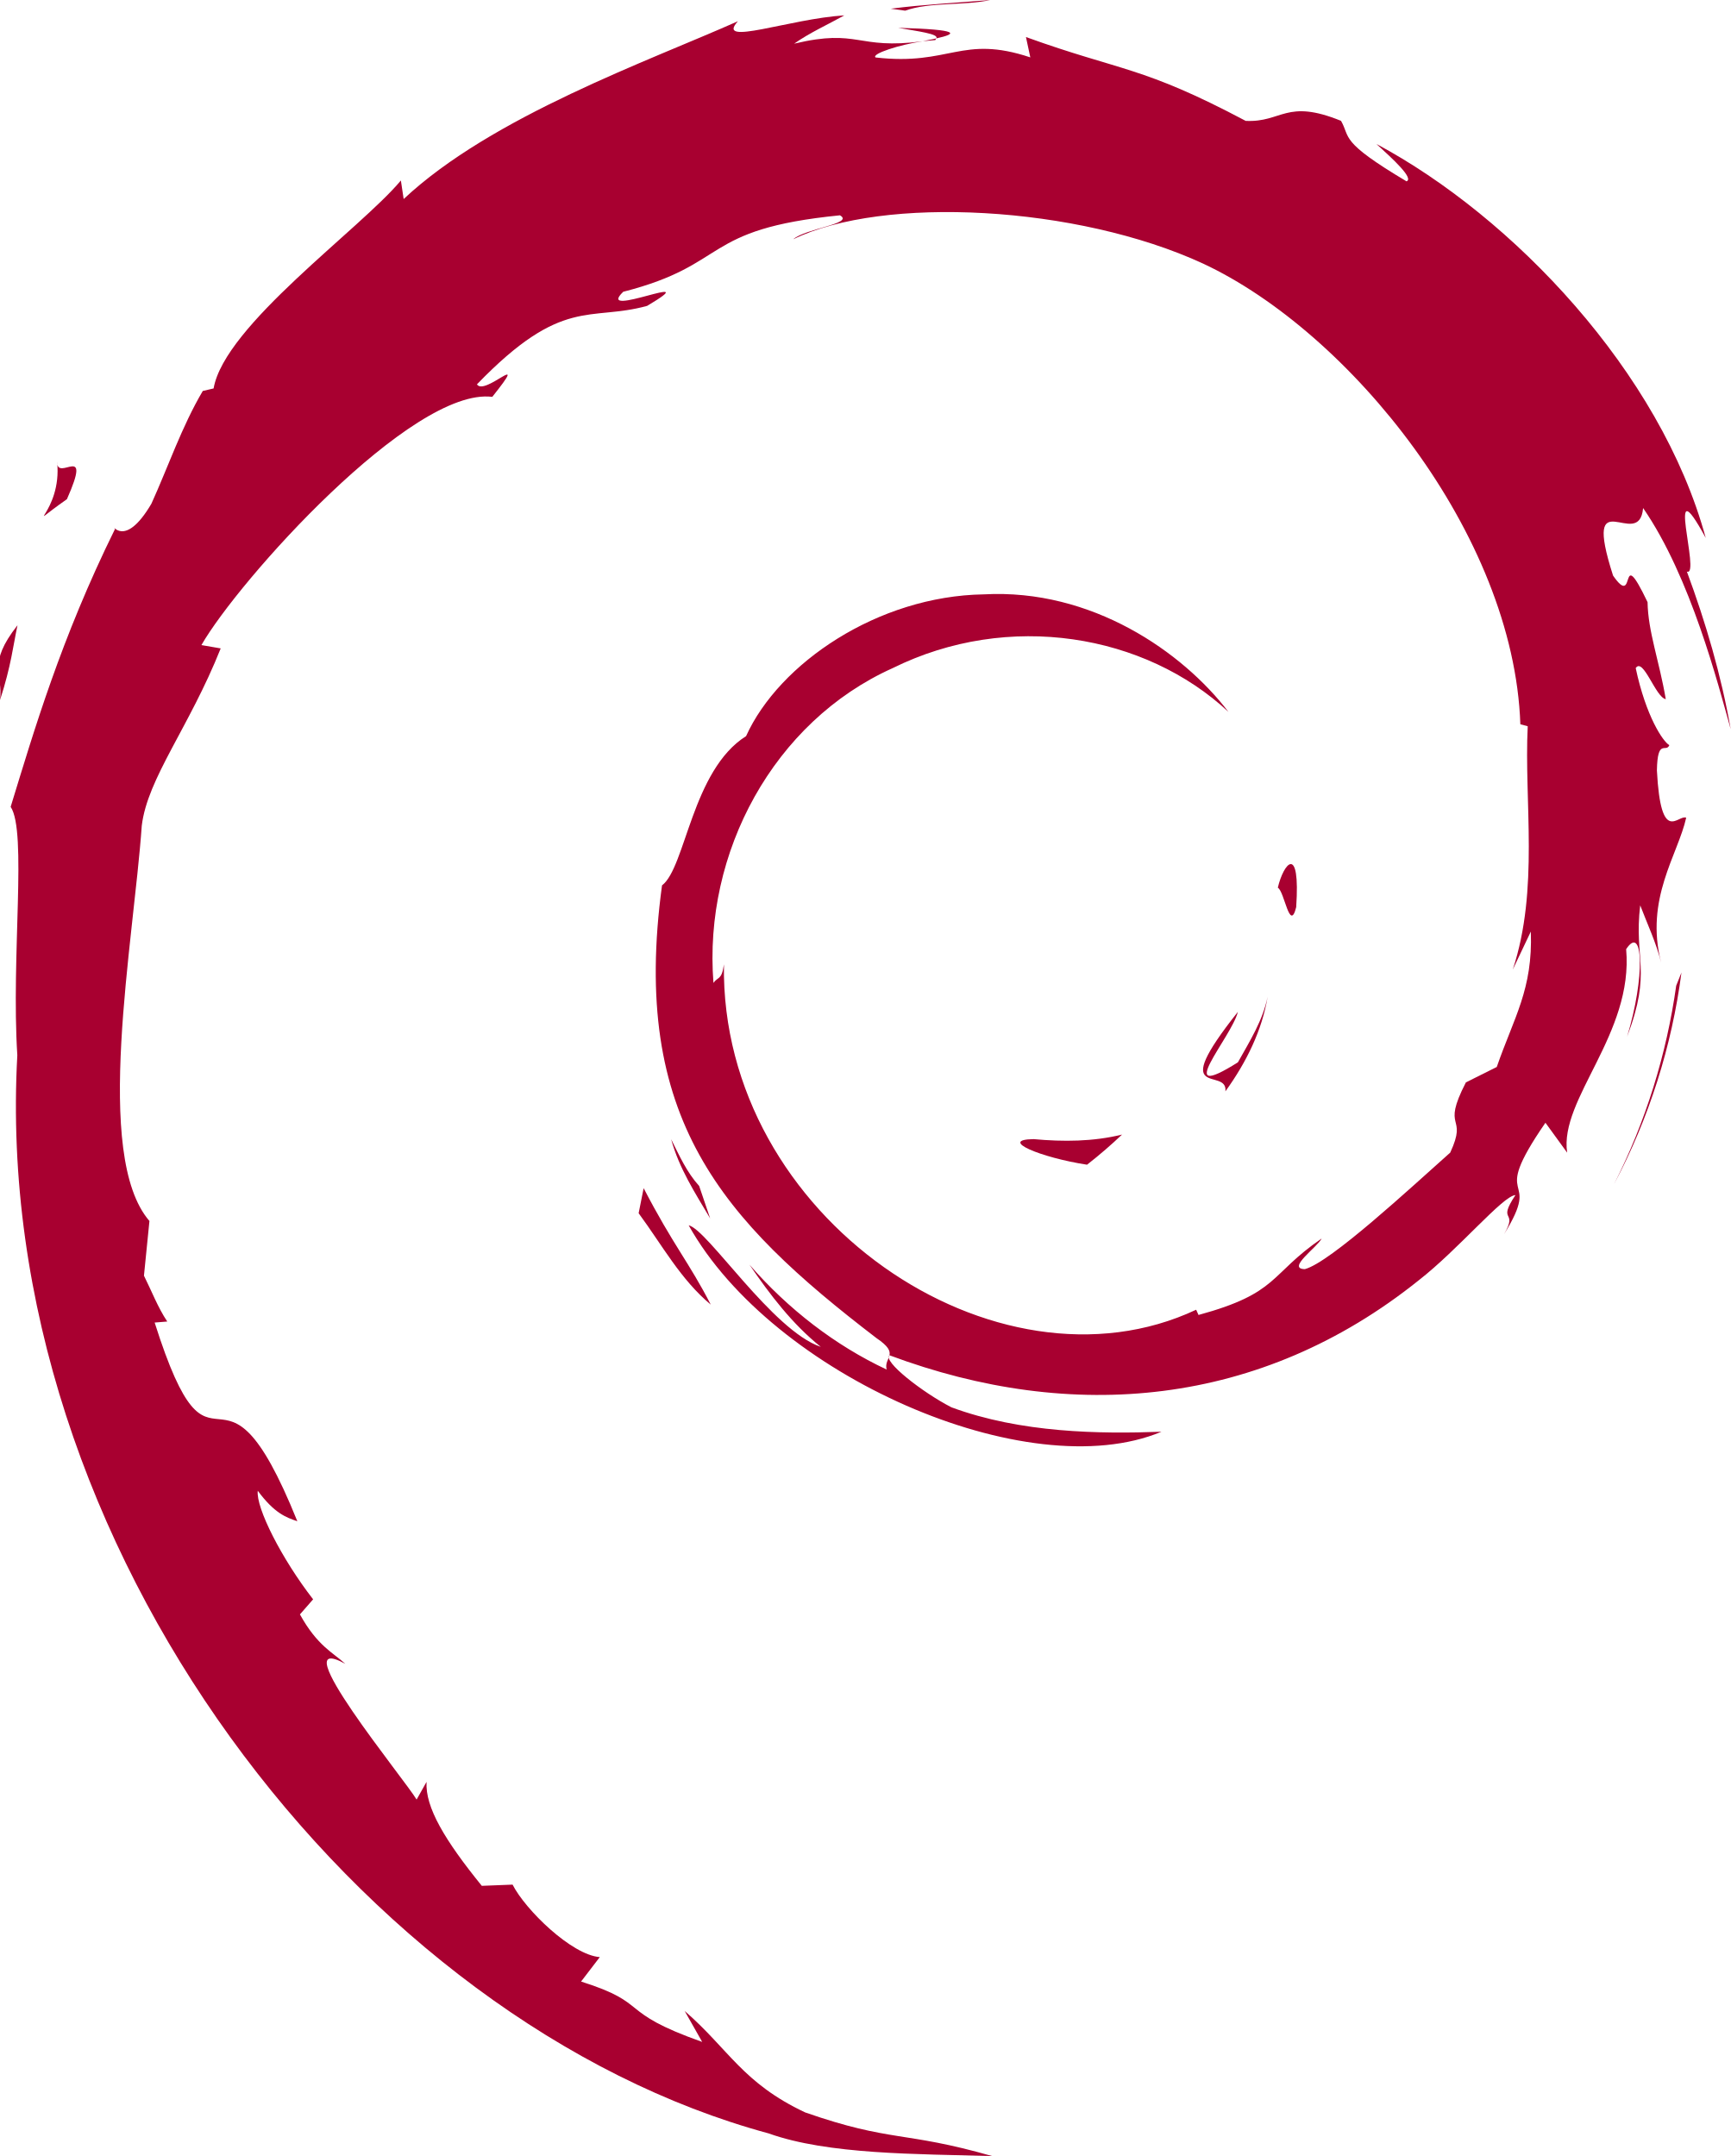
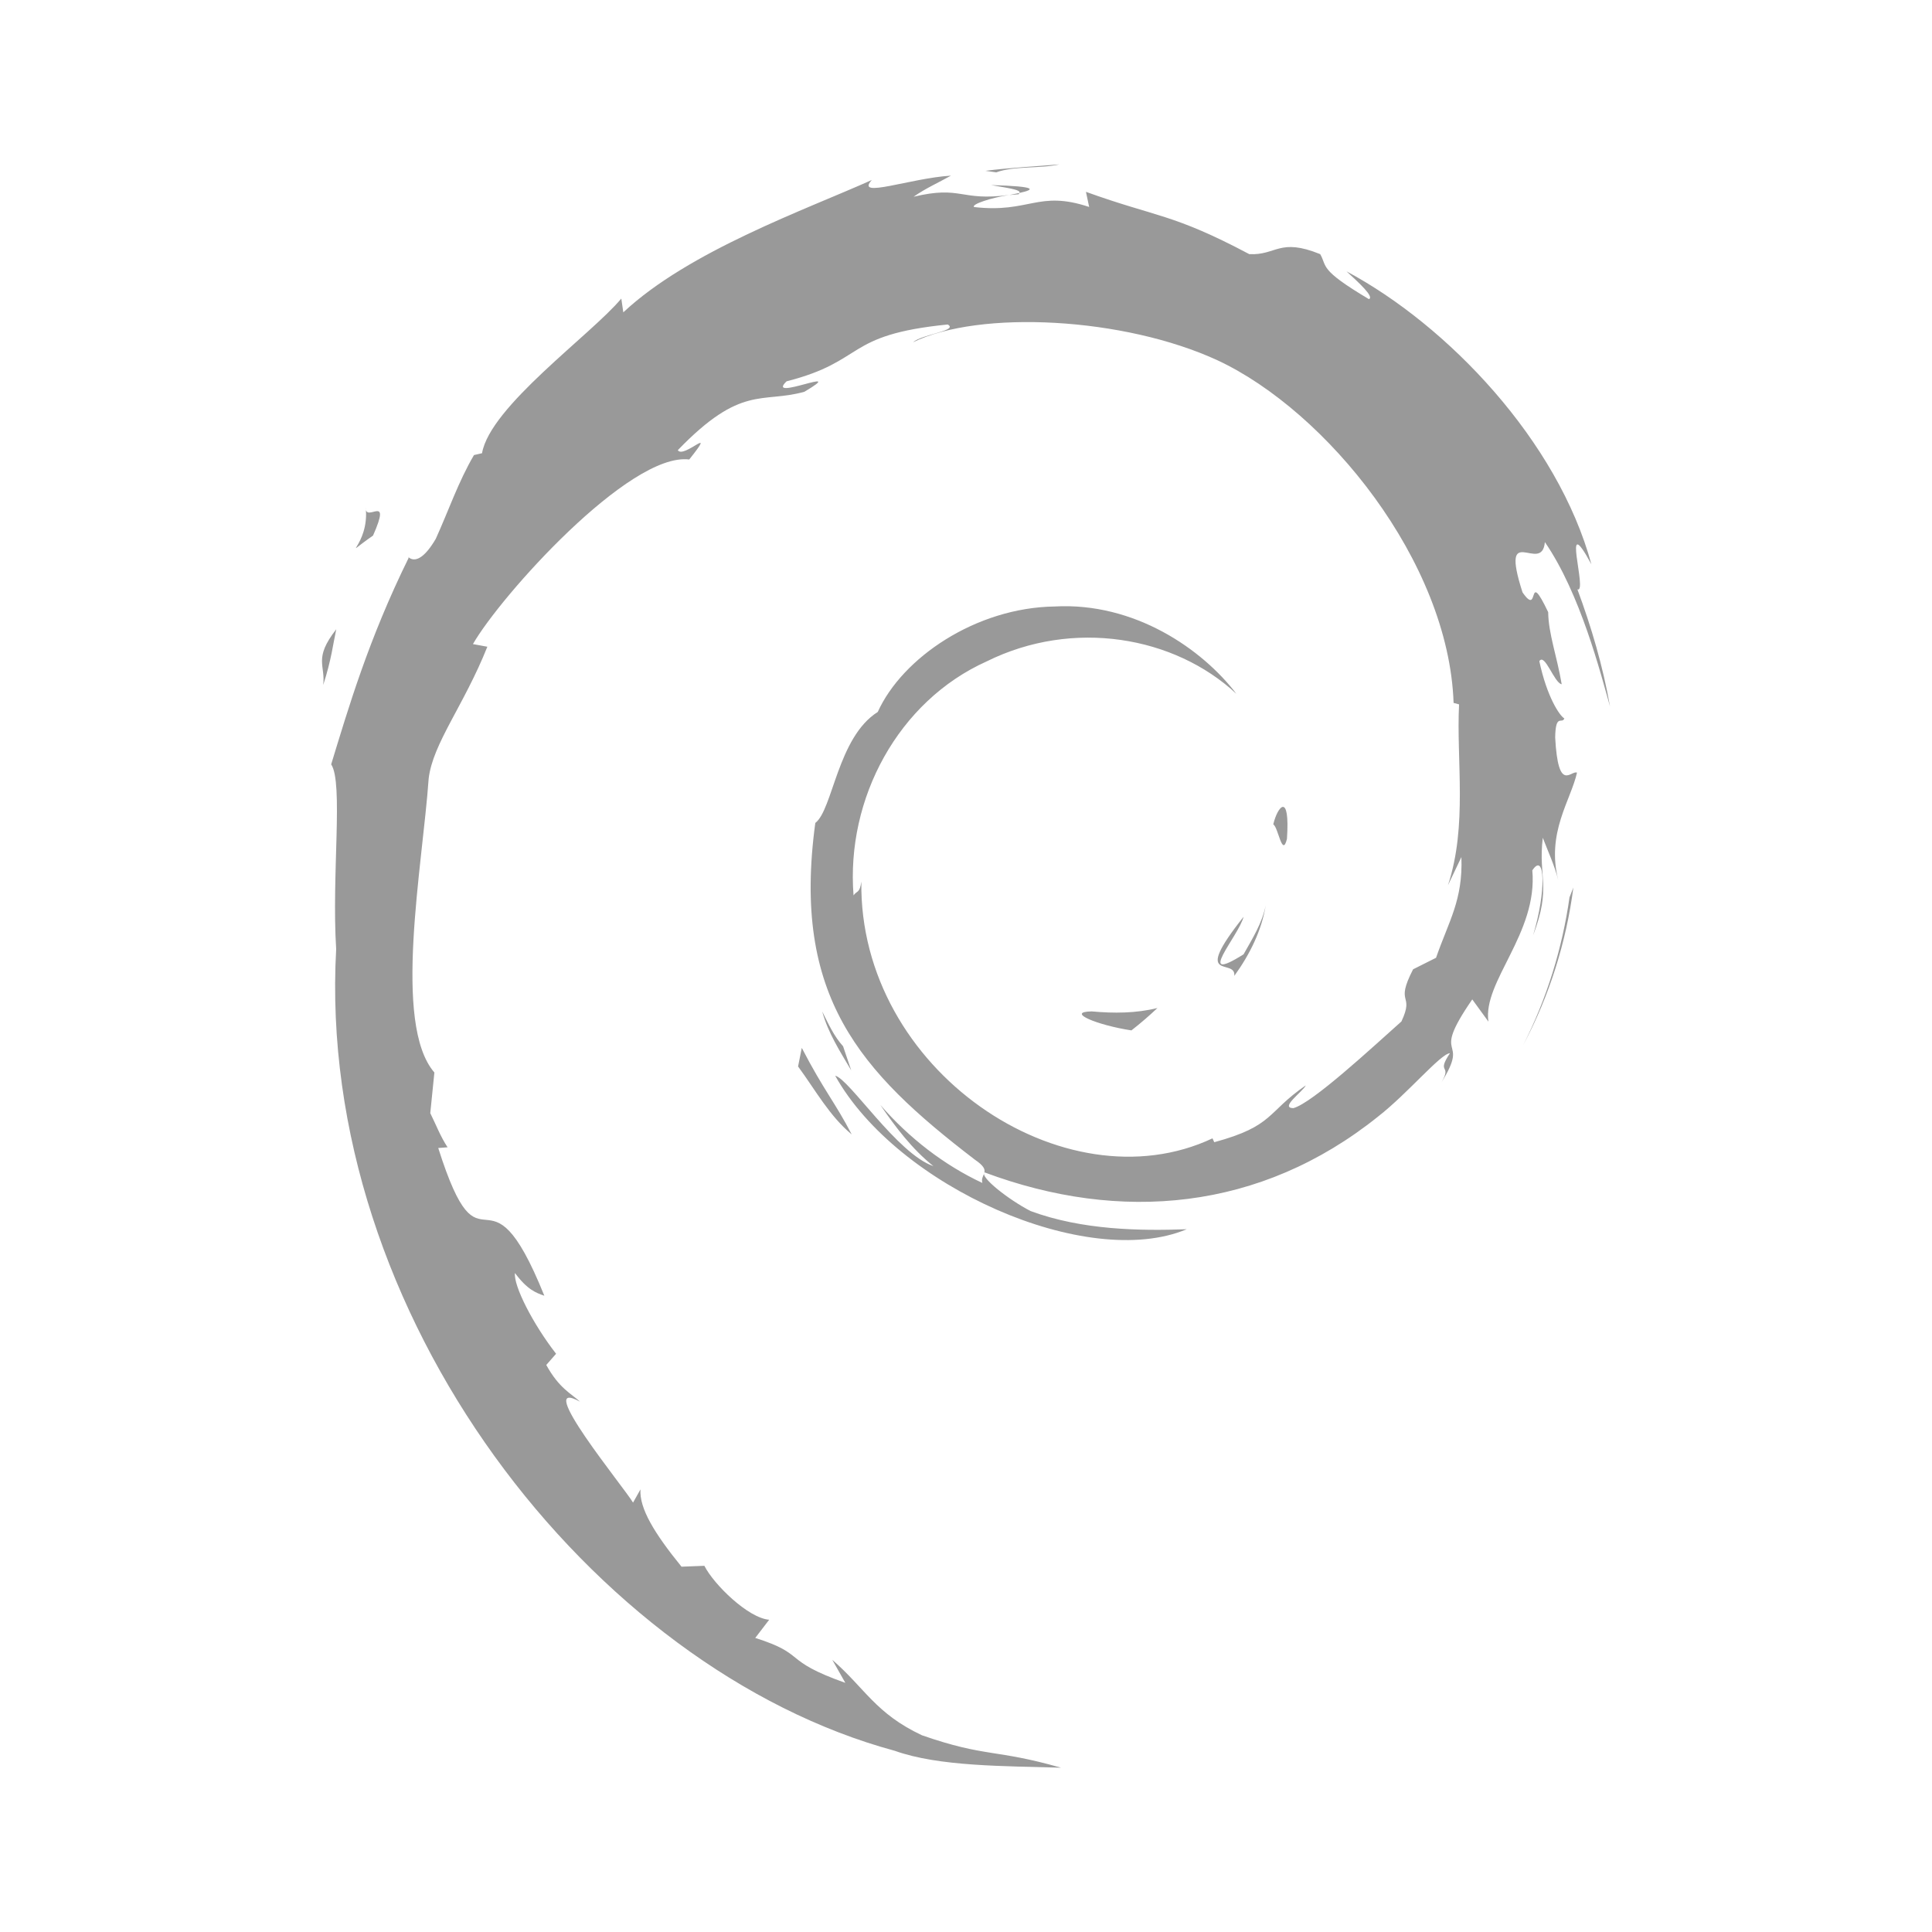
- <svg xmlns="http://www.w3.org/2000/svg" width="87.041" height="108.445" viewBox="0 0 87.041 108.445" overflow="visible" enable-background="new 0 0 87.041 108.445" xml:space="preserve">
-   <g id="Layer_1">
-     <g>
-       <path fill="#A80030" d="M51.986,57.297c-1.797,0.025,0.34,0.926,2.686,1.287     c0.648-0.506,1.236-1.018,1.76-1.516C54.971,57.426,53.484,57.434,51.986,57.297" />
-       <path fill="#A80030" d="M61.631,54.893c1.07-1.477,1.85-3.094,2.125-4.766c-0.24,1.192-0.887,2.221-1.496,3.307     c-3.359,2.115-0.316-1.256-0.002-2.537C58.646,55.443,61.762,53.623,61.631,54.893" />
-       <path fill="#A80030" d="M65.191,45.629c0.217-3.236-0.637-2.213-0.924-0.978     C64.602,44.825,64.867,46.932,65.191,45.629" />
-       <path fill="#A80030" d="M45.172,1.399c0.959,0.172,2.072,0.304,1.916,0.533     C48.137,1.702,48.375,1.49,45.172,1.399" />
-       <path fill="#A80030" d="M47.088,1.932l-0.678,0.14l0.631-0.056L47.088,1.932" />
-       <path fill="#A80030" d="M76.992,46.856c0.107,2.906-0.85,4.316-1.713,6.812l-1.553,0.776     c-1.271,2.468,0.123,1.567-0.787,3.53c-1.984,1.764-6.021,5.52-7.313,5.863c-0.943-0.021,0.639-1.113,0.846-1.541     c-2.656,1.824-2.131,2.738-6.193,3.846l-0.119-0.264c-10.018,4.713-23.934-4.627-23.751-17.371     c-0.107,0.809-0.304,0.607-0.526,0.934c-0.517-6.557,3.028-13.143,9.007-15.832c5.848-2.895,12.704-1.707,16.893,2.197     c-2.301-3.014-6.881-6.209-12.309-5.91c-5.317,0.084-10.291,3.463-11.951,7.131c-2.724,1.715-3.04,6.611-4.227,7.507     C31.699,56.271,36.3,61.342,44.083,67.307c1.225,0.826,0.345,0.951,0.511,1.58c-2.586-1.211-4.954-3.039-6.901-5.277     c1.033,1.512,2.148,2.982,3.589,4.137c-2.438-0.826-5.695-5.908-6.646-6.115c4.203,7.525,17.052,13.197,23.78,10.383     c-3.113,0.115-7.068,0.064-10.566-1.229c-1.469-0.756-3.467-2.322-3.11-2.615c9.182,3.43,18.667,2.598,26.612-3.771     c2.021-1.574,4.229-4.252,4.867-4.289c-0.961,1.445,0.164,0.695-0.574,1.971c2.014-3.248-0.875-1.322,2.082-5.609l1.092,1.504     c-0.406-2.696,3.348-5.97,2.967-10.234c0.861-1.304,0.961,1.403,0.047,4.403c1.268-3.328,0.334-3.863,0.66-6.609     c0.352,0.923,0.814,1.904,1.051,2.878c-0.826-3.216,0.848-5.416,1.262-7.285c-0.408-0.181-1.275,1.422-1.473-2.377     c0.029-1.65,0.459-0.865,0.625-1.271c-0.324-0.186-1.174-1.451-1.691-3.877c0.375-0.57,1.002,1.478,1.512,1.562     c-0.328-1.929-0.893-3.4-0.916-4.88c-1.49-3.114-0.527,0.415-1.736-1.337c-1.586-4.947,1.316-1.148,1.512-3.396     c2.404,3.483,3.775,8.881,4.404,11.117c-0.48-2.726-1.256-5.367-2.203-7.922c0.73,0.307-1.176-5.609,0.949-1.691     c-2.27-8.352-9.715-16.156-16.564-19.818c0.838,0.767,1.896,1.73,1.516,1.881c-3.406-2.028-2.807-2.186-3.295-3.043     c-2.775-1.129-2.957,0.091-4.795,0.002c-5.23-2.774-6.238-2.479-11.051-4.217l0.219,1.023c-3.465-1.154-4.037,0.438-7.782,0.004     c-0.228-0.178,1.2-0.644,2.375-0.815c-3.35,0.442-3.193-0.66-6.471,0.122c0.808-0.567,1.662-0.942,2.524-1.424     c-2.732,0.166-6.522,1.59-5.352,0.295c-4.456,1.988-12.37,4.779-16.811,8.943l-0.14-0.933c-2.035,2.443-8.874,7.296-9.419,10.46     l-0.544,0.127c-1.059,1.793-1.744,3.825-2.584,5.67c-1.385,2.36-2.03,0.908-1.833,1.278c-2.724,5.523-4.077,10.164-5.246,13.97     c0.833,1.245,0.02,7.495,0.335,12.497c-1.368,24.704,17.338,48.69,37.785,54.228c2.997,1.072,7.454,1.031,11.245,1.141     c-4.473-1.279-5.051-0.678-9.408-2.197c-3.143-1.48-3.832-3.17-6.058-5.102l0.881,1.557c-4.366-1.545-2.539-1.912-6.091-3.037     l0.941-1.229c-1.415-0.107-3.748-2.385-4.386-3.646l-1.548,0.061c-1.86-2.295-2.851-3.949-2.779-5.23l-0.5,0.891     c-0.567-0.973-6.843-8.607-3.587-6.83c-0.605-0.553-1.409-0.9-2.281-2.484l0.663-0.758c-1.567-2.016-2.884-4.6-2.784-5.461     c0.836,1.129,1.416,1.34,1.99,1.533c-3.957-9.818-4.179-0.541-7.176-9.994l0.634-0.051c-0.486-0.732-0.781-1.527-1.172-2.307     l0.276-2.75C4.667,58.121,6.719,47.409,7.13,41.534c0.285-2.389,2.378-4.932,3.97-8.92l-0.97-0.167     c1.854-3.234,10.586-12.988,14.63-12.486c1.959-2.461-0.389-0.009-0.772-0.629c4.303-4.453,5.656-3.146,8.56-3.947     c3.132-1.859-2.688,0.725-1.203-0.709c5.414-1.383,3.837-3.144,10.9-3.846c0.745,0.424-1.729,0.655-2.35,1.205     c4.511-2.207,14.275-1.705,20.617,1.225c7.359,3.439,15.627,13.605,15.953,23.17l0.371,0.1     c-0.188,3.802,0.582,8.199-0.752,12.238L76.992,46.856" />
-       <path fill="#A80030" d="M32.372,59.764l-0.252,1.26c1.181,1.604,2.118,3.342,3.626,4.596     C34.661,63.502,33.855,62.627,32.372,59.764" />
-       <path fill="#A80030" d="M35.164,59.654c-0.625-0.691-0.995-1.523-1.409-2.352     c0.396,1.457,1.207,2.709,1.962,3.982L35.164,59.654" />
-       <path fill="#A80030" d="M84.568,48.916l-0.264,0.662c-0.484,3.438-1.529,6.84-3.131,9.994     C82.943,56.244,84.088,52.604,84.568,48.916" />
-       <path fill="#A80030" d="M45.527,0.537C46.742,0.092,48.514,0.293,49.803,0c-1.68,0.141-3.352,0.225-5.003,0.438     L45.527,0.537" />
-       <path fill="#A80030" d="M2.872,23.219c0.28,2.592-1.95,3.598,0.494,1.889     C4.676,22.157,2.854,24.293,2.872,23.219" />
-       <path fill="#A80030" d="M0,35.215c0.563-1.728,0.665-2.766,0.88-3.766C-0.676,33.438,0.164,33.862,0,35.215" />
-     </g>
-   </g>
+ <svg xmlns="http://www.w3.org/2000/svg" width="24" height="24" viewBox="0 0 24 24">
+   <style type="text/css">
+ 	.st0{fill:#999999;}
+ </style>
+   <path class="st0" d="M13.562,12.564c0.275,0.025,0.548,0.024,0.816-0.042c-0.096,0.091-0.204,0.185-0.323,0.278   C13.624,12.734,13.232,12.569,13.562,12.564 M15.333,12.123c0.196-0.271,0.34-0.568,0.39-0.875   c-0.044,0.219-0.163,0.408-0.275,0.607c-0.617,0.388-0.058-0.231,0-0.466C14.785,12.224,15.357,11.89,15.333,12.123 M15.987,10.421   c0.04-0.594-0.117-0.406-0.17-0.18C15.879,10.274,15.928,10.661,15.987,10.421 M12.311,2.299c0.176,0.032,0.381,0.056,0.352,0.098   C12.855,2.355,12.899,2.316,12.311,2.299 M12.663,2.397l-0.125,0.026l0.116-0.01L12.663,2.397 M18.154,10.647   c0.02,0.534-0.156,0.793-0.315,1.251l-0.285,0.143c-0.233,0.453,0.023,0.288-0.145,0.648c-0.364,0.324-1.106,1.014-1.343,1.077   c-0.173-0.004,0.117-0.204,0.155-0.283c-0.488,0.335-0.391,0.503-1.137,0.706l-0.022-0.048c-1.84,0.866-4.395-0.85-4.362-3.19   c-0.02,0.149-0.056,0.111-0.097,0.172c-0.095-1.204,0.556-2.414,1.654-2.907c1.074-0.532,2.333-0.313,3.102,0.403   c-0.423-0.554-1.264-1.14-2.26-1.085c-0.976,0.015-1.89,0.636-2.195,1.31c-0.5,0.315-0.558,1.214-0.776,1.379   c-0.293,2.155,0.552,3.087,1.981,4.182c0.225,0.152,0.063,0.175,0.094,0.29c-0.475-0.222-0.91-0.558-1.267-0.969   c0.19,0.278,0.394,0.548,0.659,0.76c-0.448-0.152-1.046-1.085-1.22-1.123c0.772,1.382,3.131,2.424,4.367,1.907   c-0.572,0.021-1.298,0.012-1.94-0.226c-0.27-0.139-0.637-0.426-0.571-0.48c1.686,0.63,3.428,0.477,4.887-0.693   c0.371-0.289,0.777-0.781,0.894-0.788c-0.176,0.265,0.03,0.128-0.105,0.362c0.37-0.596-0.161-0.243,0.382-1.03l0.201,0.276   c-0.075-0.495,0.615-1.096,0.545-1.879c0.158-0.239,0.176,0.258,0.009,0.809c0.233-0.611,0.061-0.709,0.121-1.214   c0.065,0.17,0.149,0.35,0.193,0.529c-0.152-0.591,0.156-0.995,0.232-1.338c-0.075-0.033-0.234,0.261-0.271-0.437   C19.324,8.856,19.403,9,19.433,8.925c-0.059-0.034-0.216-0.266-0.311-0.712c0.069-0.105,0.184,0.271,0.278,0.287   c-0.06-0.354-0.164-0.624-0.168-0.896c-0.274-0.572-0.097,0.076-0.319-0.246c-0.291-0.908,0.242-0.211,0.278-0.624   c0.441,0.64,0.693,1.631,0.809,2.042c-0.088-0.501-0.231-0.986-0.405-1.455c0.134,0.056-0.216-1.03,0.174-0.311   c-0.417-1.534-1.784-2.967-3.042-3.639c0.154,0.141,0.348,0.318,0.278,0.345c-0.625-0.372-0.515-0.401-0.605-0.559   c-0.51-0.207-0.543,0.017-0.881,0c-0.96-0.509-1.146-0.455-2.029-0.774l0.04,0.188c-0.636-0.212-0.741,0.08-1.429,0.001   c-0.042-0.033,0.22-0.118,0.436-0.15c-0.615,0.081-0.586-0.121-1.188,0.022c0.148-0.104,0.305-0.173,0.464-0.262   c-0.502,0.03-1.198,0.292-0.983,0.054C10.012,2.603,8.559,3.116,7.743,3.88L7.718,3.709c-0.374,0.449-1.63,1.34-1.73,1.921   l-0.1,0.023c-0.194,0.329-0.32,0.702-0.475,1.041C5.159,7.128,5.041,6.861,5.077,6.929c-0.5,1.014-0.749,1.867-0.963,2.566   c0.153,0.229,0.004,1.376,0.062,2.295c-0.251,4.537,3.184,8.942,6.939,9.959c0.55,0.197,1.369,0.189,2.065,0.21   c-0.821-0.235-0.928-0.125-1.728-0.403c-0.577-0.272-0.704-0.582-1.113-0.937l0.162,0.286c-0.802-0.284-0.466-0.351-1.119-0.558   l0.173-0.226c-0.26-0.02-0.688-0.438-0.805-0.67l-0.284,0.011c-0.342-0.421-0.524-0.725-0.51-0.96l-0.092,0.164   c-0.104-0.179-1.257-1.581-0.659-1.254c-0.111-0.102-0.259-0.165-0.419-0.456l0.122-0.139c-0.288-0.37-0.53-0.845-0.511-1.003   c0.154,0.207,0.26,0.246,0.365,0.282c-0.727-1.803-0.767-0.099-1.318-1.835l0.116-0.009c-0.089-0.134-0.143-0.28-0.215-0.424   l0.051-0.505c-0.523-0.605-0.146-2.572-0.071-3.651c0.052-0.439,0.437-0.906,0.729-1.638L5.875,8.001   c0.34-0.594,1.944-2.385,2.687-2.293c0.36-0.452-0.071-0.002-0.142-0.116c0.79-0.818,1.039-0.578,1.572-0.725   c0.575-0.341-0.494,0.133-0.221-0.13c0.994-0.254,0.705-0.577,2.002-0.706c0.137,0.078-0.318,0.12-0.432,0.221   c0.828-0.405,2.622-0.313,3.786,0.225c1.351,0.632,2.87,2.498,2.93,4.255l0.068,0.018c-0.035,0.698,0.107,1.506-0.138,2.247   L18.154,10.647 M9.96,13.017l-0.046,0.231c0.217,0.295,0.389,0.614,0.666,0.844C10.38,13.704,10.232,13.543,9.96,13.017    M10.473,12.997c-0.115-0.127-0.183-0.28-0.259-0.432c0.073,0.268,0.222,0.497,0.36,0.731L10.473,12.997 M19.545,11.025   l-0.048,0.122c-0.089,0.631-0.281,1.256-0.575,1.835C19.247,12.371,19.457,11.702,19.545,11.025 M12.376,2.141   c0.223-0.082,0.549-0.045,0.785-0.099c-0.309,0.026-0.616,0.041-0.919,0.08L12.376,2.141 M4.543,6.306   c0.051,0.476-0.358,0.661,0.091,0.347C4.874,6.111,4.539,6.503,4.543,6.306 M4.015,8.509c0.103-0.317,0.122-0.508,0.162-0.692   C3.891,8.183,4.045,8.261,4.015,8.509" />
</svg>
